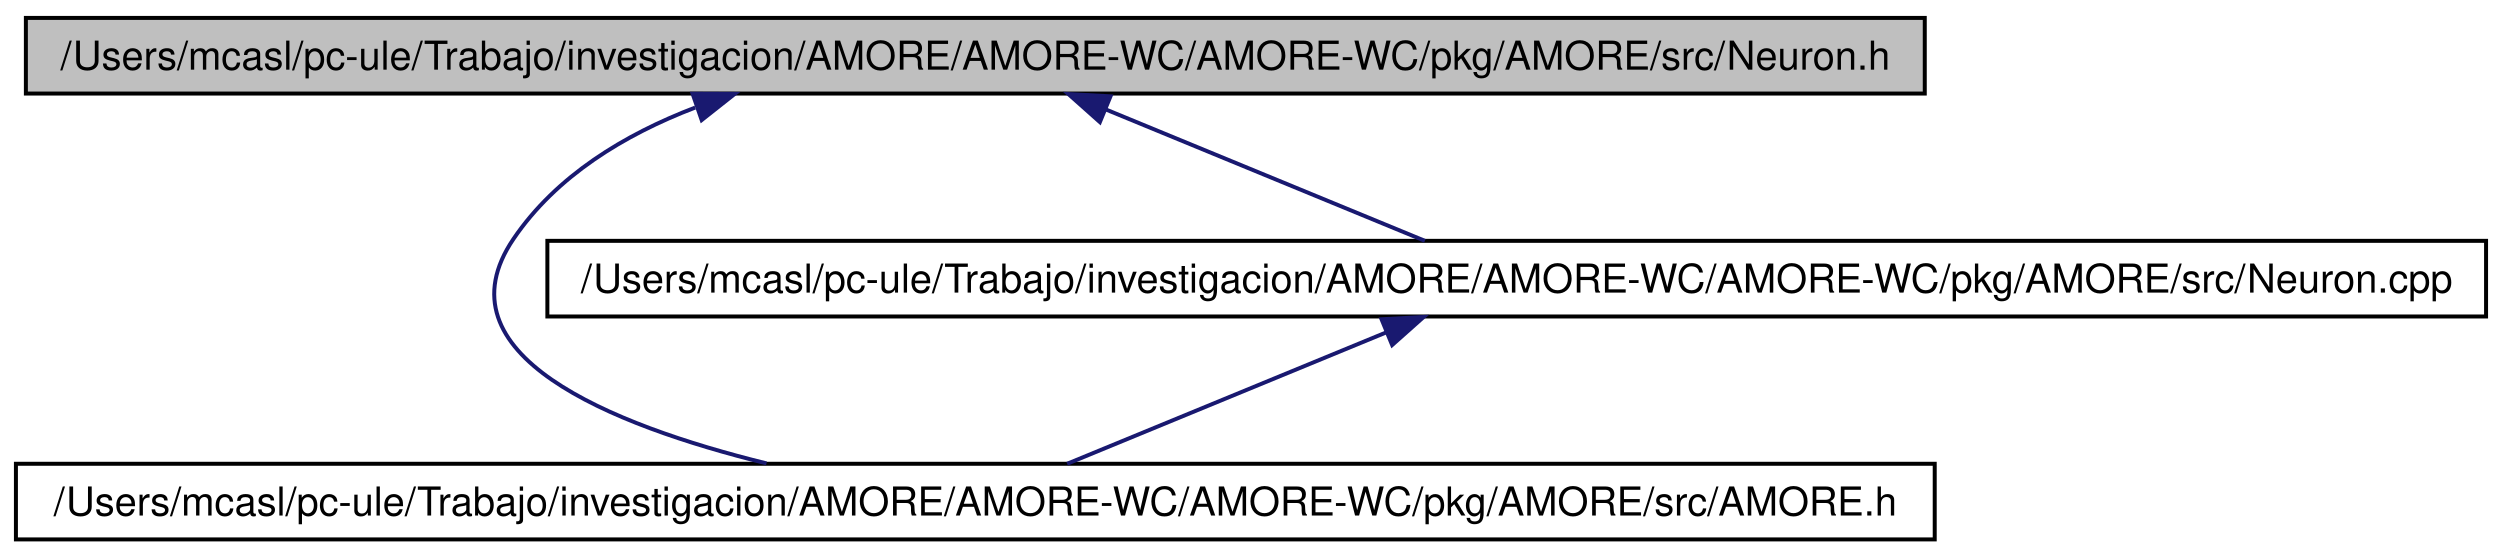
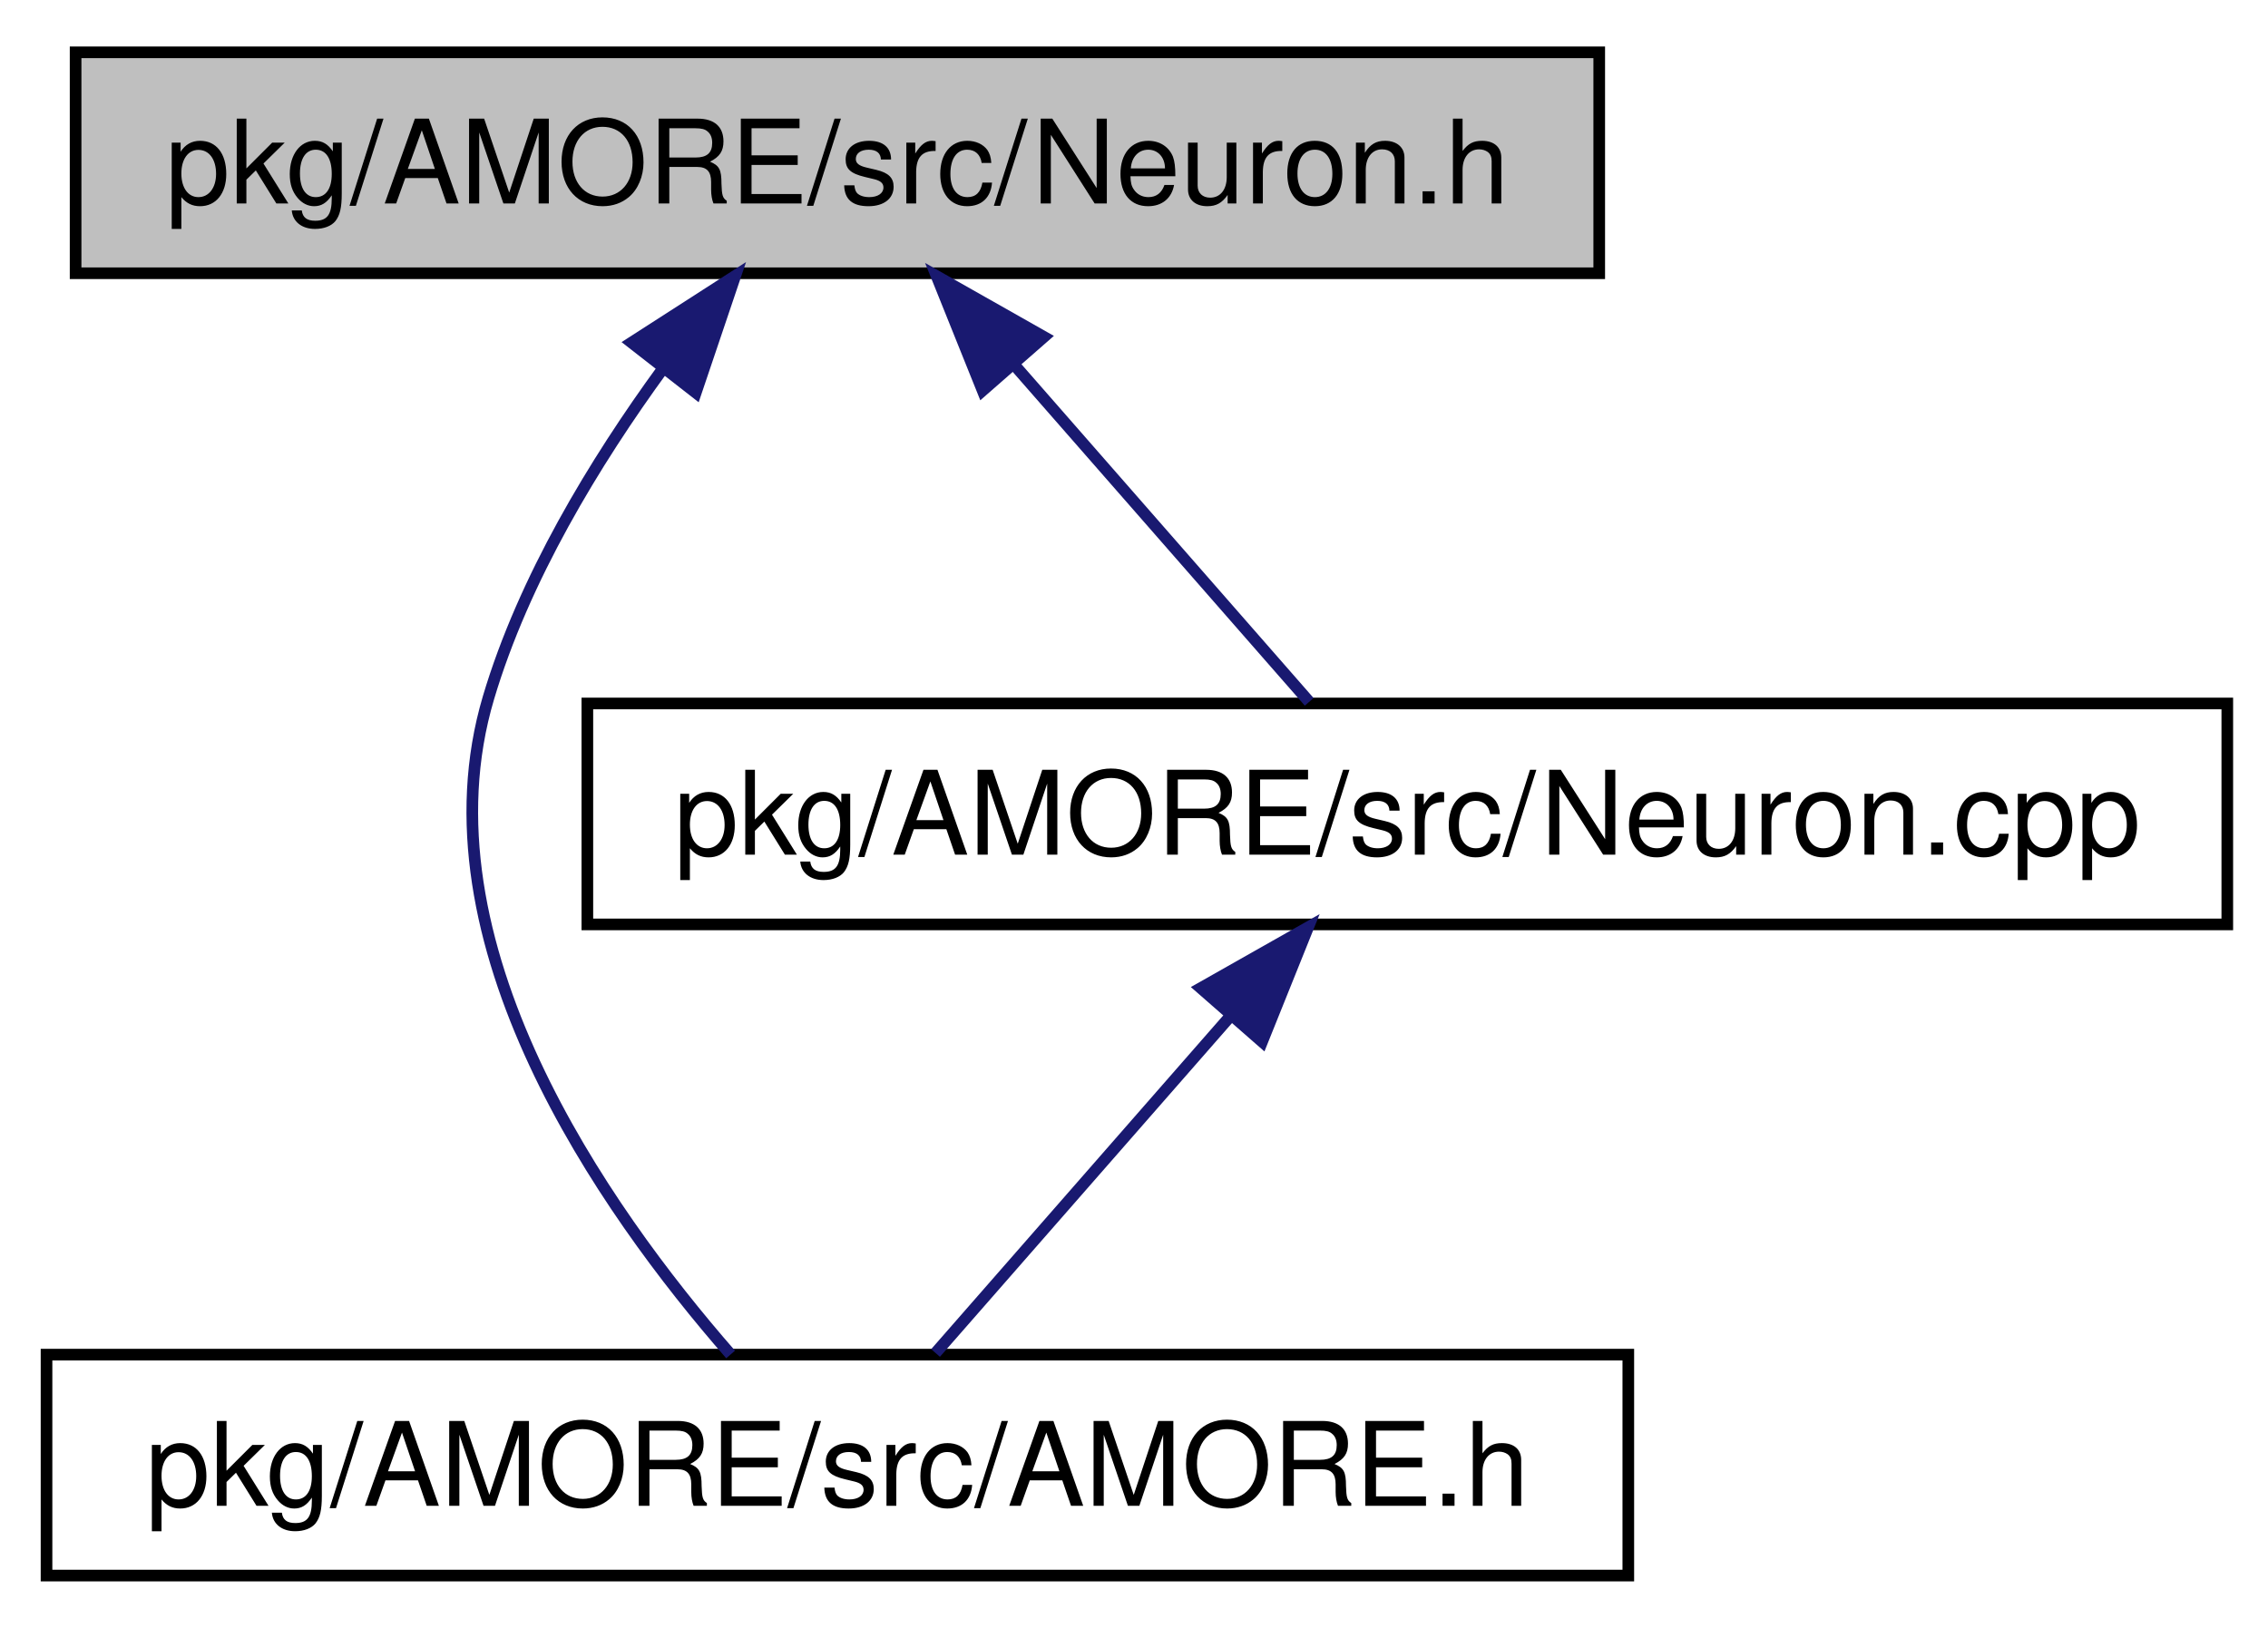
- <svg xmlns="http://www.w3.org/2000/svg" xmlns:xlink="http://www.w3.org/1999/xlink" width="628pt" height="140pt" viewBox="0.00 0.00 628.00 140.00">
+ <svg xmlns="http://www.w3.org/2000/svg" xmlns:xlink="http://www.w3.org/1999/xlink" width="195pt" height="140pt" viewBox="0.00 0.00 195.00 140.00">
  <g id="graph1" class="graph" transform="scale(1 1) rotate(0) translate(4 136)">
-     <polygon fill="white" stroke="white" points="-4,5 -4,-136 625,-136 625,5 -4,5" />
+     <polygon fill="white" stroke="white" points="-4,5 -4,-136 192,-136 192,5 -4,5" />
    <g id="node1" class="node">
-       <polygon fill="#bfbfbf" stroke="black" points="2.5,-112.5 2.5,-131.5 479.5,-131.5 479.5,-112.5 2.5,-112.5" />
-       <text text-anchor="middle" x="241" y="-118.5" font-family="Helvetica,sans-Serif" font-size="10.00">/Users/mcasl/pc-ule/Trabajo/investigacion/AMORE/AMORE-WC/AMORE-WC/pkg/AMORE/src/Neuron.h</text>
+       <polygon fill="#bfbfbf" stroke="black" points="2.5,-112.5 2.5,-131.5 133.5,-131.5 133.5,-112.5 2.5,-112.5" />
+       <text text-anchor="middle" x="68" y="-118.5" font-family="Helvetica,sans-Serif" font-size="10.00">pkg/AMORE/src/Neuron.h</text>
    </g>
    <g id="node3" class="node">
-       <a xlink:href="_a_m_o_r_e_8h.html" target="_top" xlink:title="/Users/mcasl/pc-ule/Trabajo/investigacion/AMORE/AMORE-WC/AMORE-WC/pkg/AMORE/src/AMORE.h">
-         <polygon fill="white" stroke="black" points="0,-0.5 0,-19.5 482,-19.5 482,-0.5 0,-0.5" />
-         <text text-anchor="middle" x="241" y="-6.5" font-family="Helvetica,sans-Serif" font-size="10.00">/Users/mcasl/pc-ule/Trabajo/investigacion/AMORE/AMORE-WC/AMORE-WC/pkg/AMORE/src/AMORE.h</text>
+       <a xlink:href="_a_m_o_r_e_8h.html" target="_top" xlink:title="pkg/AMORE/src/AMORE.h">
+         <polygon fill="white" stroke="black" points="0,-0.5 0,-19.5 136,-19.5 136,-0.5 0,-0.5" />
+         <text text-anchor="middle" x="68" y="-6.5" font-family="Helvetica,sans-Serif" font-size="10.00">pkg/AMORE/src/AMORE.h</text>
      </a>
    </g>
    <g id="edge2" class="edge">
-       <path fill="none" stroke="midnightblue" d="M170.641,-108.986C152.833,-102.175 135.733,-91.802 125,-76 105.342,-47.057 149.233,-29.296 188.543,-19.594" />
-       <polygon fill="midnightblue" stroke="midnightblue" points="169.977,-112.459 180.572,-112.414 172.261,-105.842 169.977,-112.459" />
+       <path fill="none" stroke="midnightblue" d="M53.031,-104.345C47.124,-96.252 41.033,-86.202 38,-76 31.759,-55.007 47.861,-32.061 58.817,-19.515" />
+       <polygon fill="midnightblue" stroke="midnightblue" points="50.304,-106.539 59.214,-112.271 55.823,-102.233 50.304,-106.539" />
    </g>
    <g id="node5" class="node">
-       <a xlink:href="_neuron_8cpp.html" target="_top" xlink:title="/Users/mcasl/pc-ule/Trabajo/investigacion/AMORE/AMORE-WC/AMORE-WC/pkg/AMORE/src/Neuron.cpp">
-         <polygon fill="white" stroke="black" points="133.5,-56.5 133.5,-75.5 620.5,-75.5 620.5,-56.5 133.5,-56.5" />
-         <text text-anchor="middle" x="377" y="-62.5" font-family="Helvetica,sans-Serif" font-size="10.00">/Users/mcasl/pc-ule/Trabajo/investigacion/AMORE/AMORE-WC/AMORE-WC/pkg/AMORE/src/Neuron.cpp</text>
+       <a xlink:href="_neuron_8cpp.html" target="_top" xlink:title="pkg/AMORE/src/Neuron.cpp">
+         <polygon fill="white" stroke="black" points="46.5,-56.5 46.5,-75.5 187.5,-75.5 187.5,-56.5 46.5,-56.5" />
+         <text text-anchor="middle" x="117" y="-62.5" font-family="Helvetica,sans-Serif" font-size="10.00">pkg/AMORE/src/Neuron.cpp</text>
      </a>
    </g>
    <g id="edge4" class="edge">
-       <path fill="none" stroke="midnightblue" d="M273.74,-108.519C298.508,-98.32 331.905,-84.569 353.926,-75.501" />
-       <polygon fill="midnightblue" stroke="midnightblue" points="272.293,-105.329 264.379,-112.373 274.959,-111.802 272.293,-105.329" />
+       <path fill="none" stroke="midnightblue" d="M83.312,-104.5C91.645,-94.978 101.635,-83.56 108.563,-75.643" />
+       <polygon fill="midnightblue" stroke="midnightblue" points="80.486,-102.415 76.535,-112.246 85.754,-107.025 80.486,-102.415" />
    </g>
    <g id="edge6" class="edge">
-       <path fill="none" stroke="midnightblue" d="M344.26,-52.519C319.492,-42.32 286.095,-28.569 264.074,-19.501" />
-       <polygon fill="midnightblue" stroke="midnightblue" points="343.041,-55.802 353.621,-56.373 345.707,-49.329 343.041,-55.802" />
+       <path fill="none" stroke="midnightblue" d="M101.688,-48.5C93.355,-38.977 83.365,-27.56 76.437,-19.643" />
+       <polygon fill="midnightblue" stroke="midnightblue" points="99.246,-51.025 108.465,-56.245 104.514,-46.415 99.246,-51.025" />
    </g>
  </g>
</svg>
